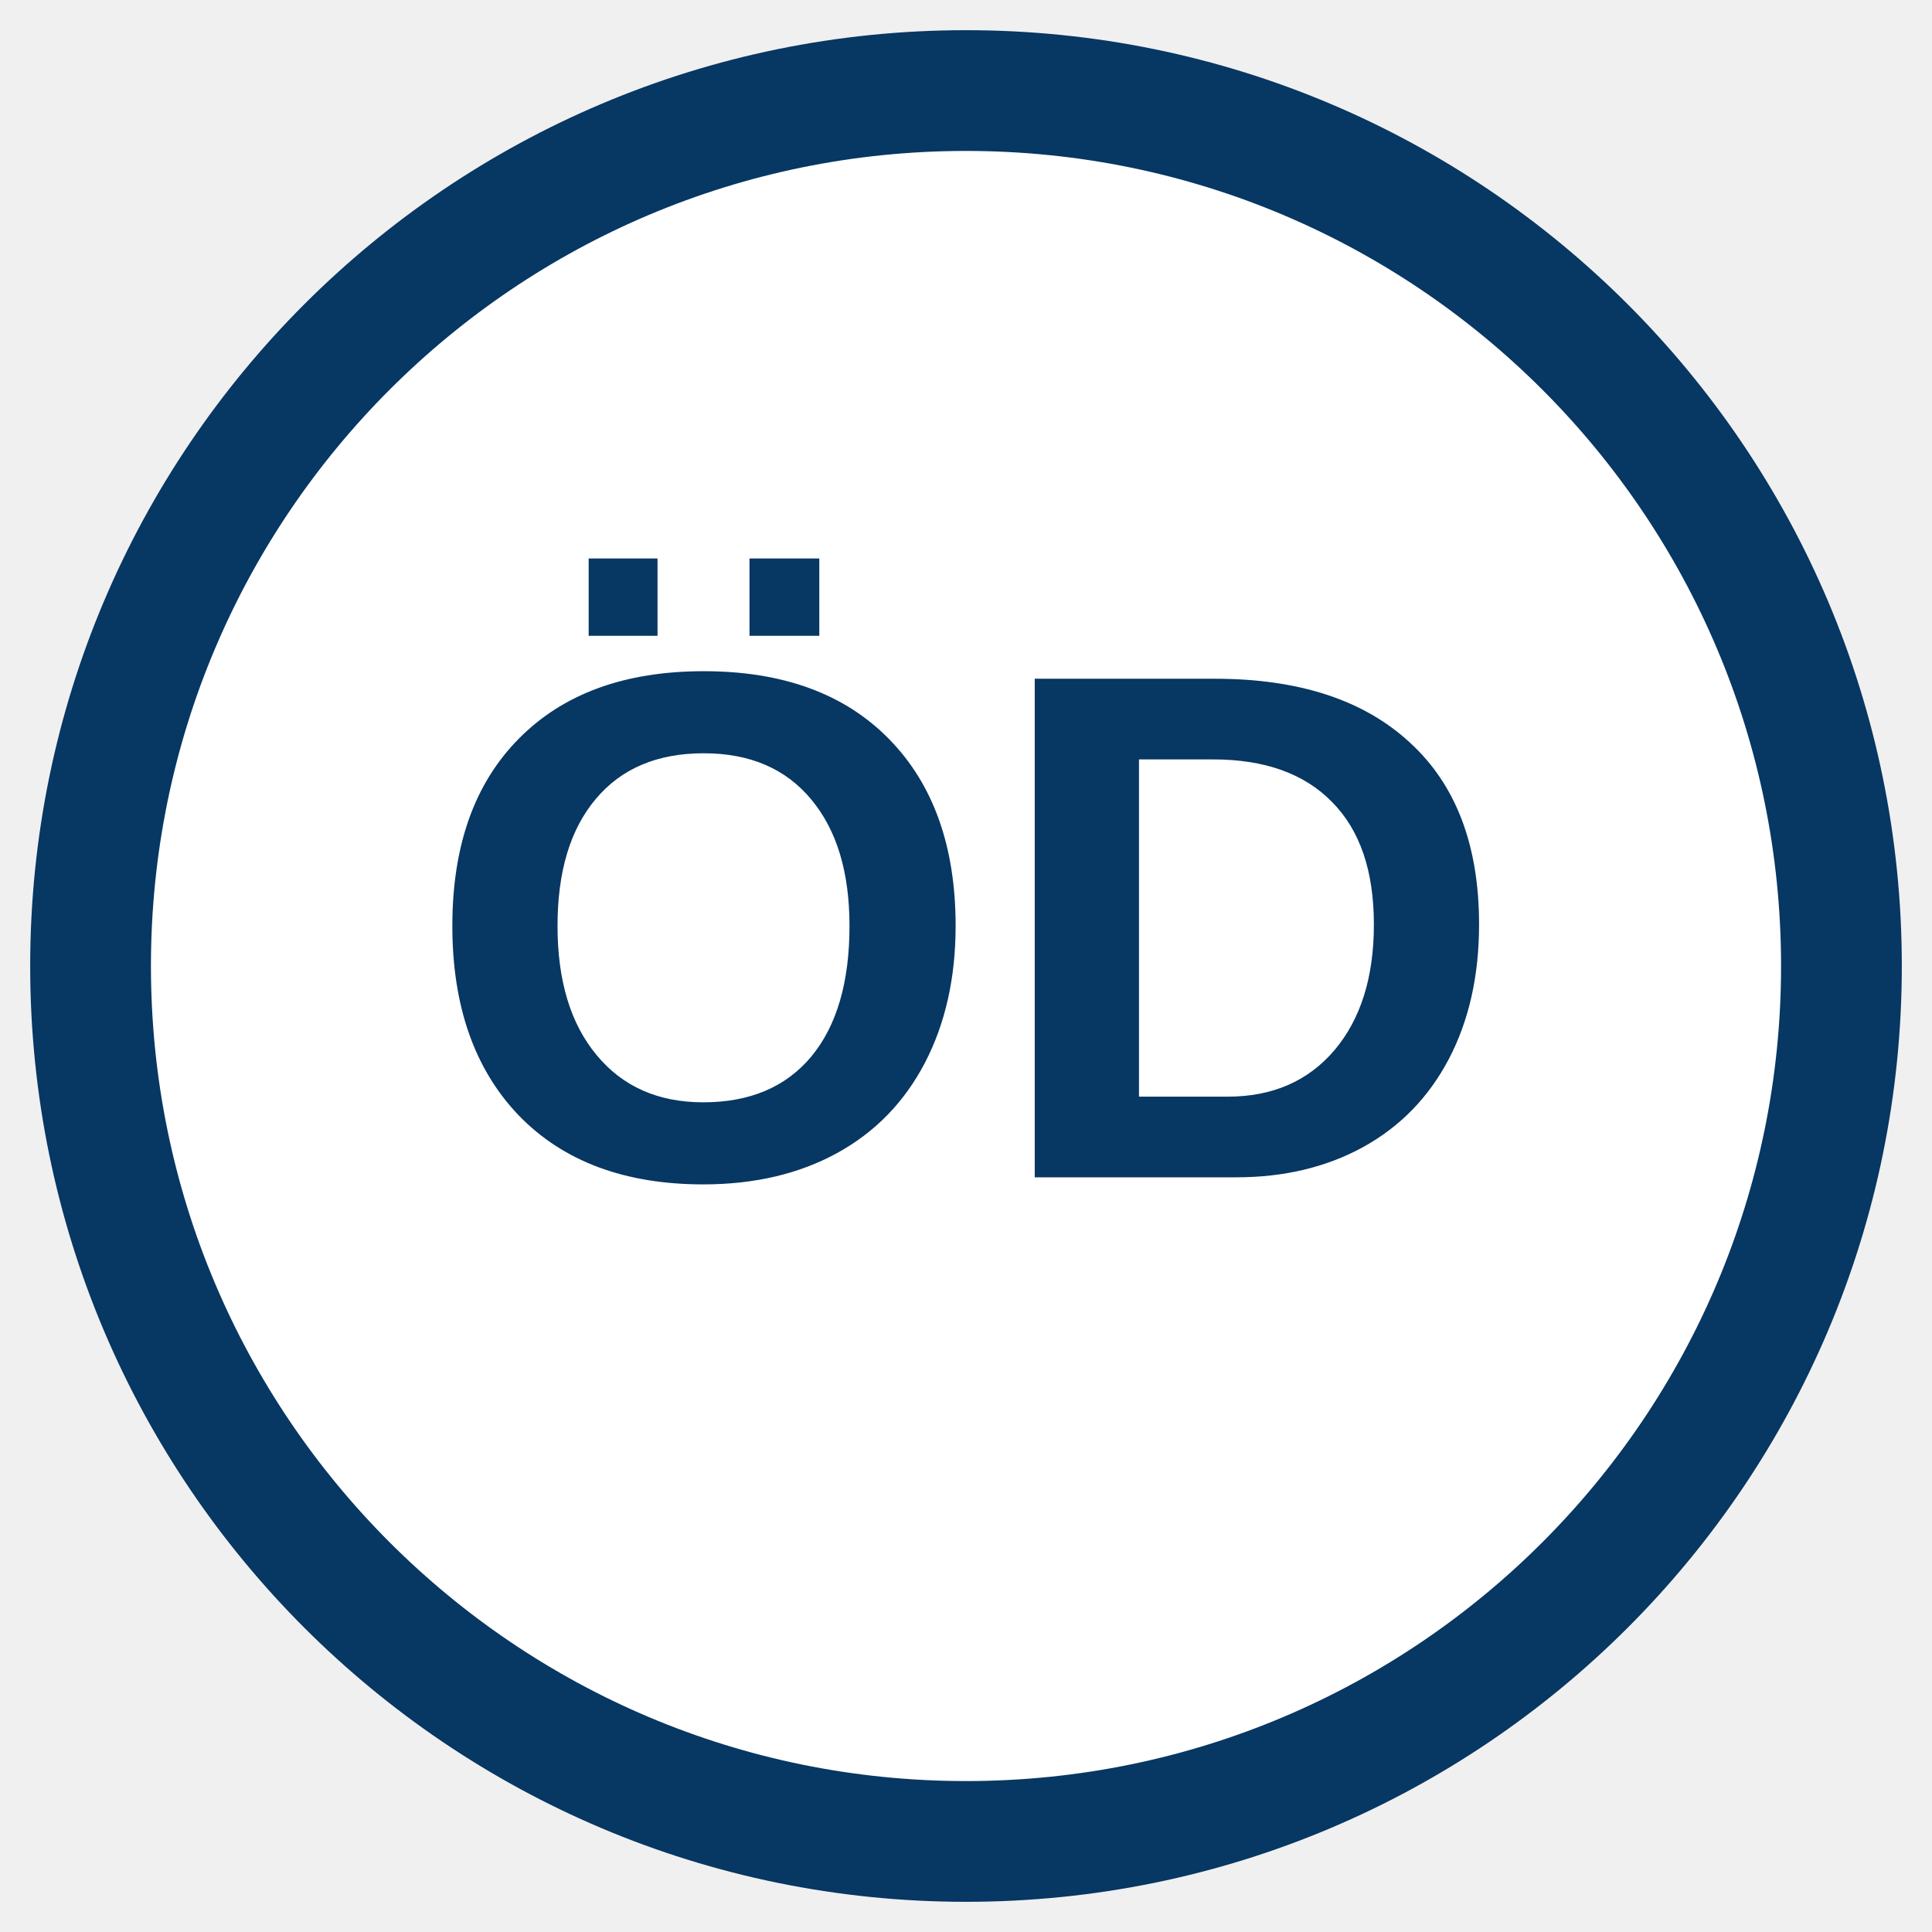
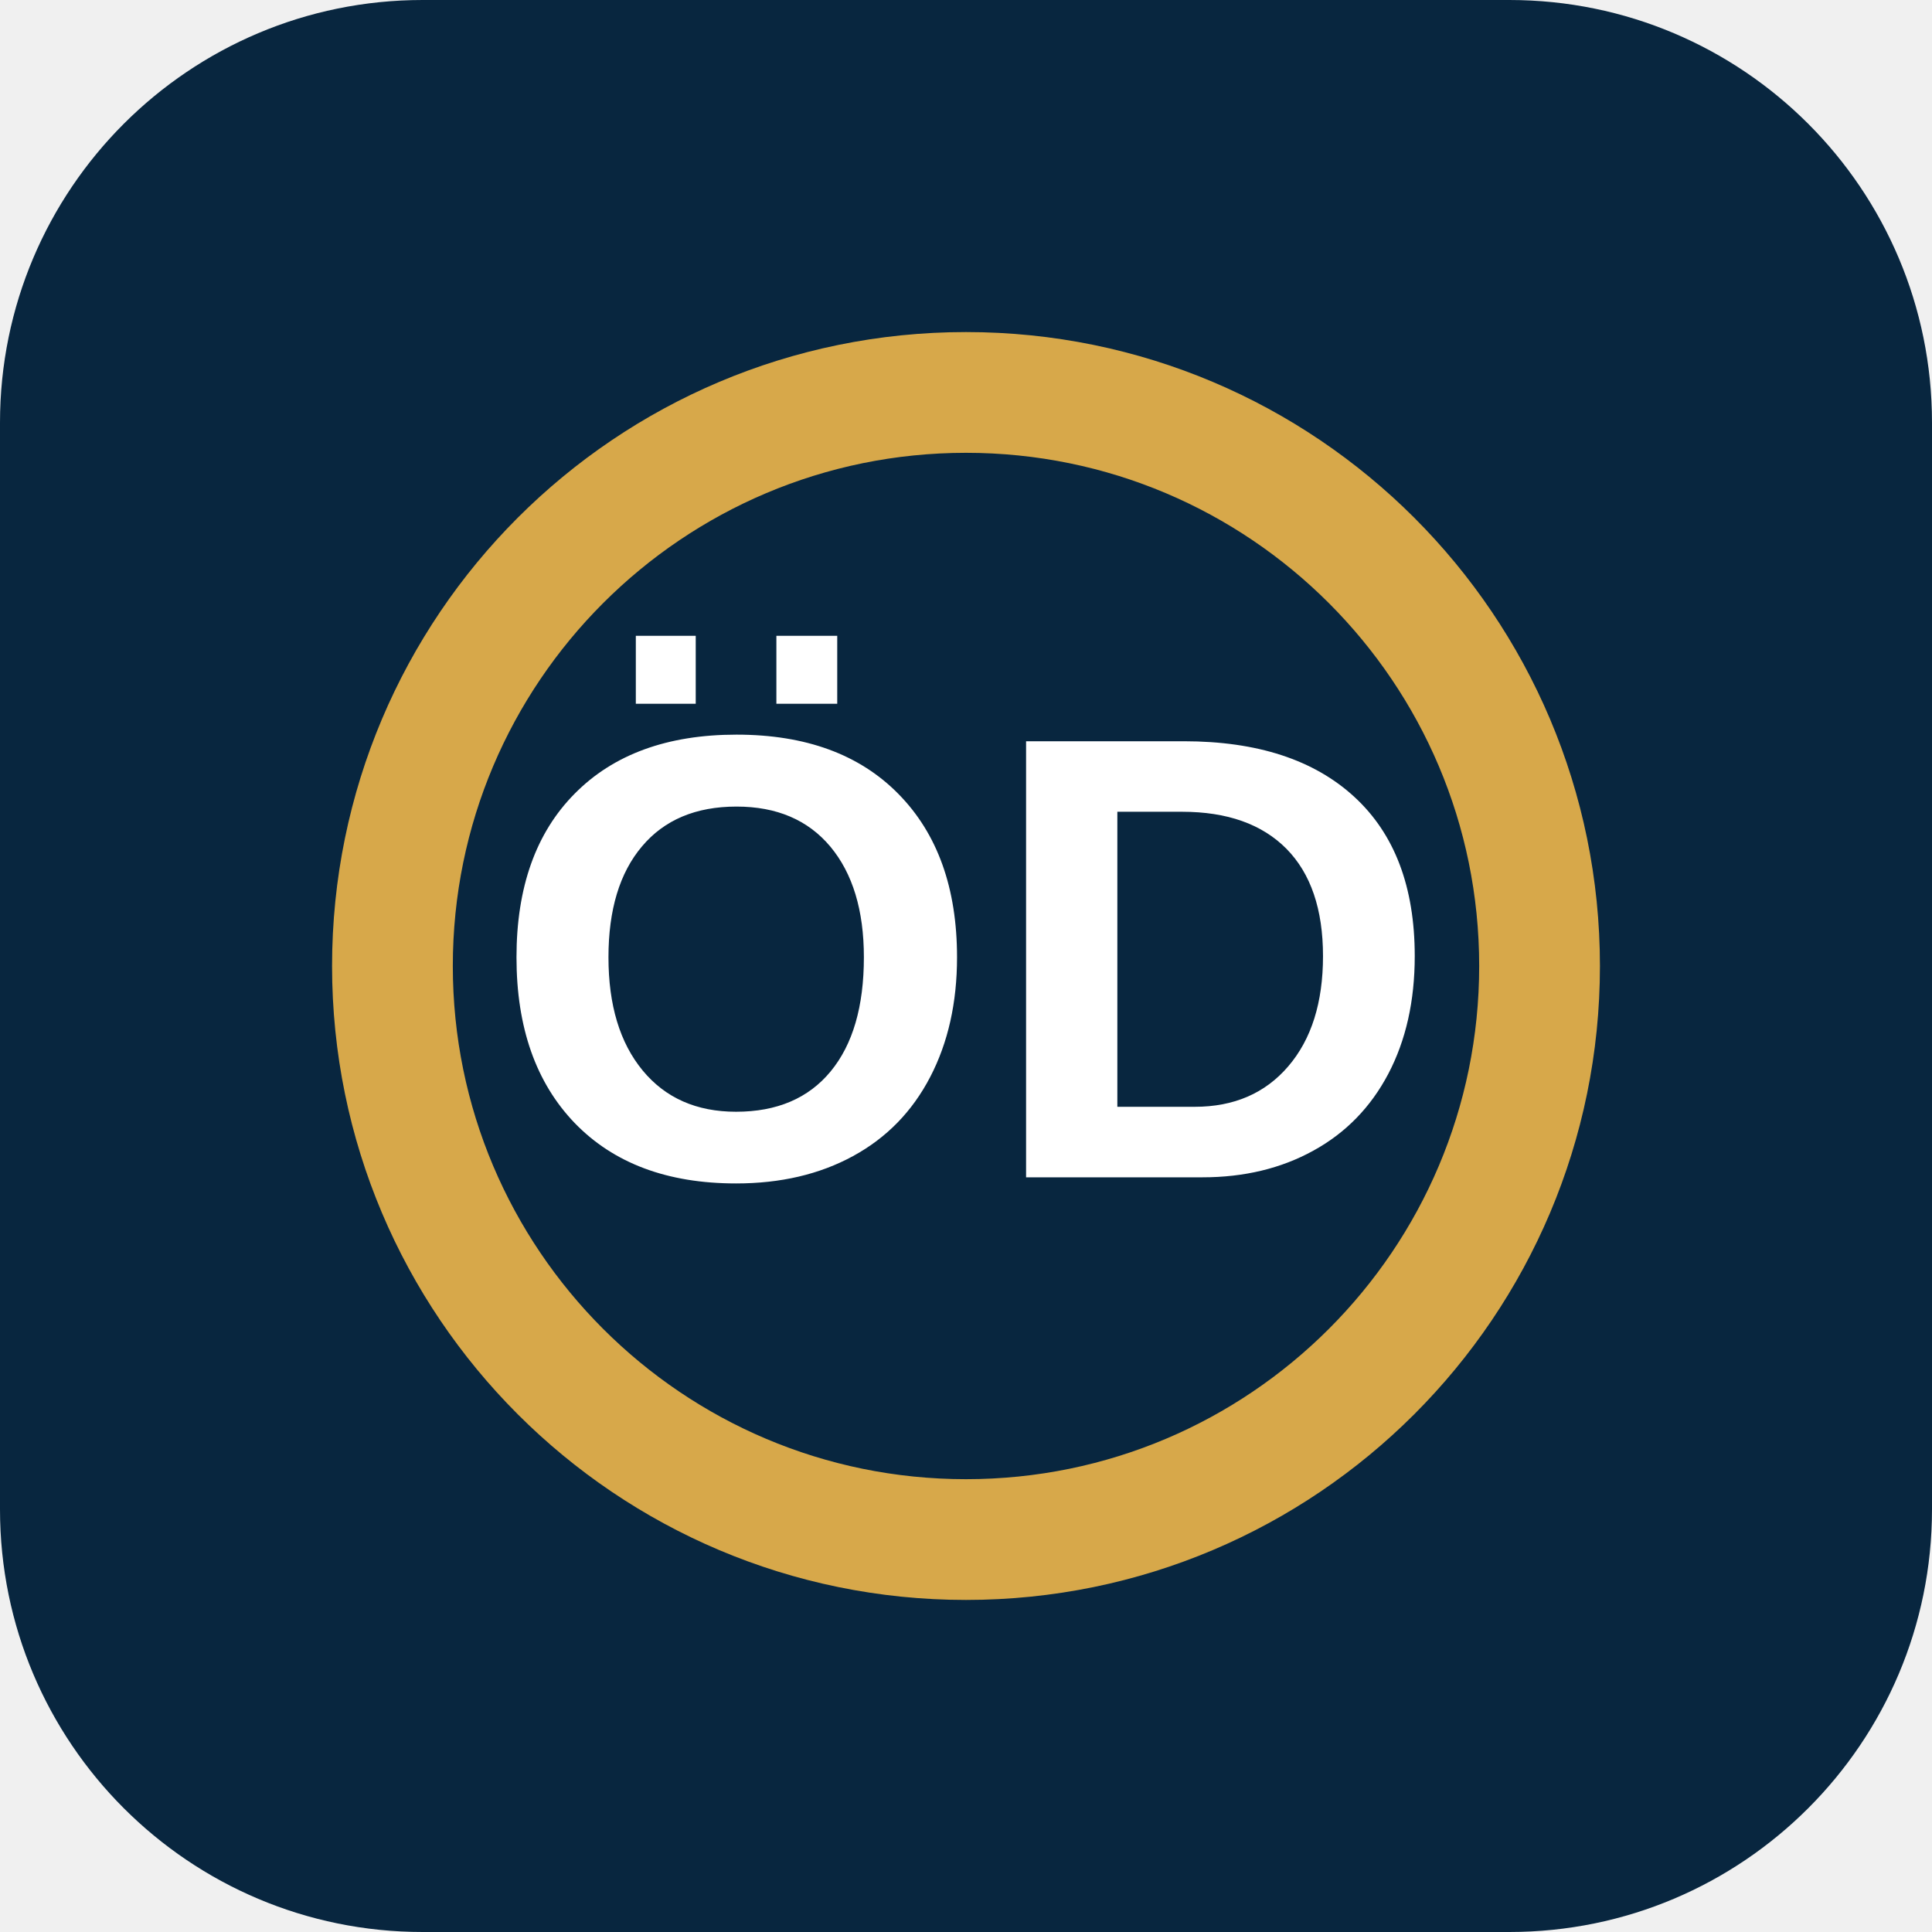
- <svg xmlns="http://www.w3.org/2000/svg" viewBox="0 0 64 64">
-   <circle cx="32" cy="32" r="29" fill="white" stroke="#073763" stroke-width="4" />
-   <text x="32" y="39" text-anchor="middle" font-family="Arial" font-size="24" font-weight="700" fill="#073763">ÖD</text>
+ <svg xmlns="http://www.w3.org/2000/svg" viewBox="0 0 128 128">
+   <rect width="128" height="128" rx="28" fill="#08263f" />
+   <circle cx="64" cy="64" r="38" fill="none" stroke="#d7a84a" stroke-width="8" />
+   <text x="64" y="78" text-anchor="middle" font-family="Arial" font-size="42" font-weight="700" fill="#fff">ÖD</text>
</svg>
